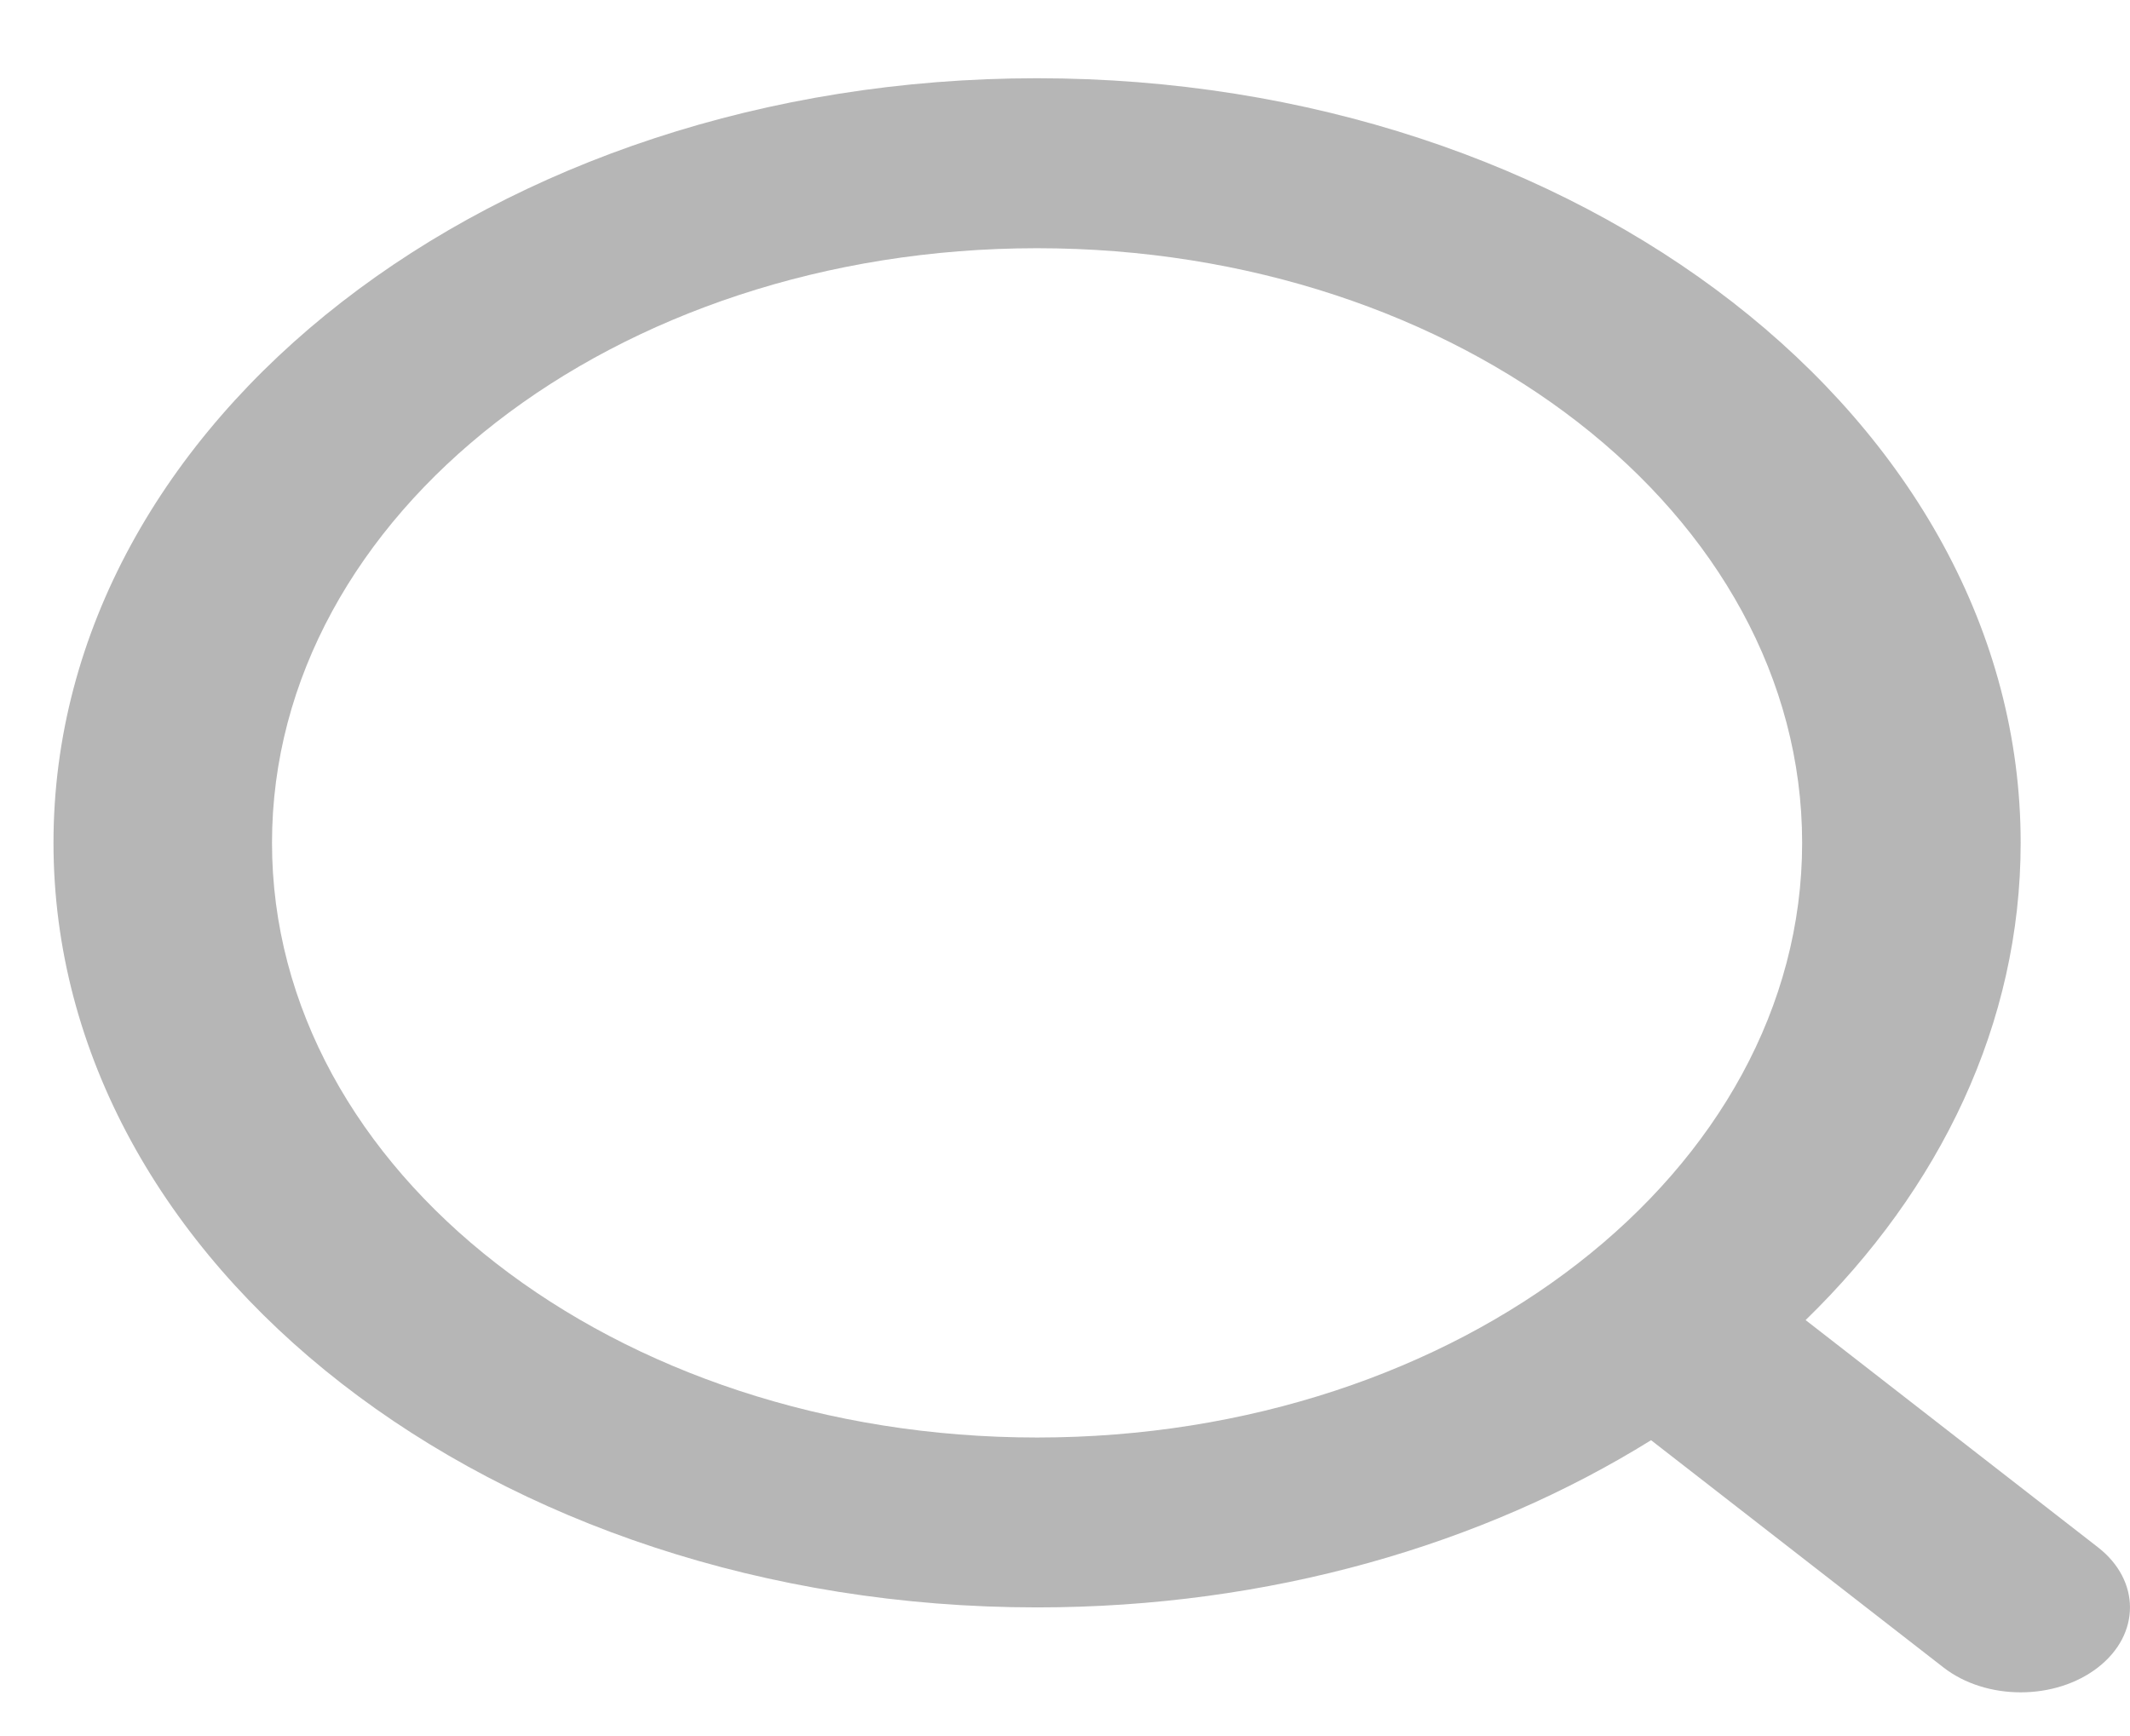
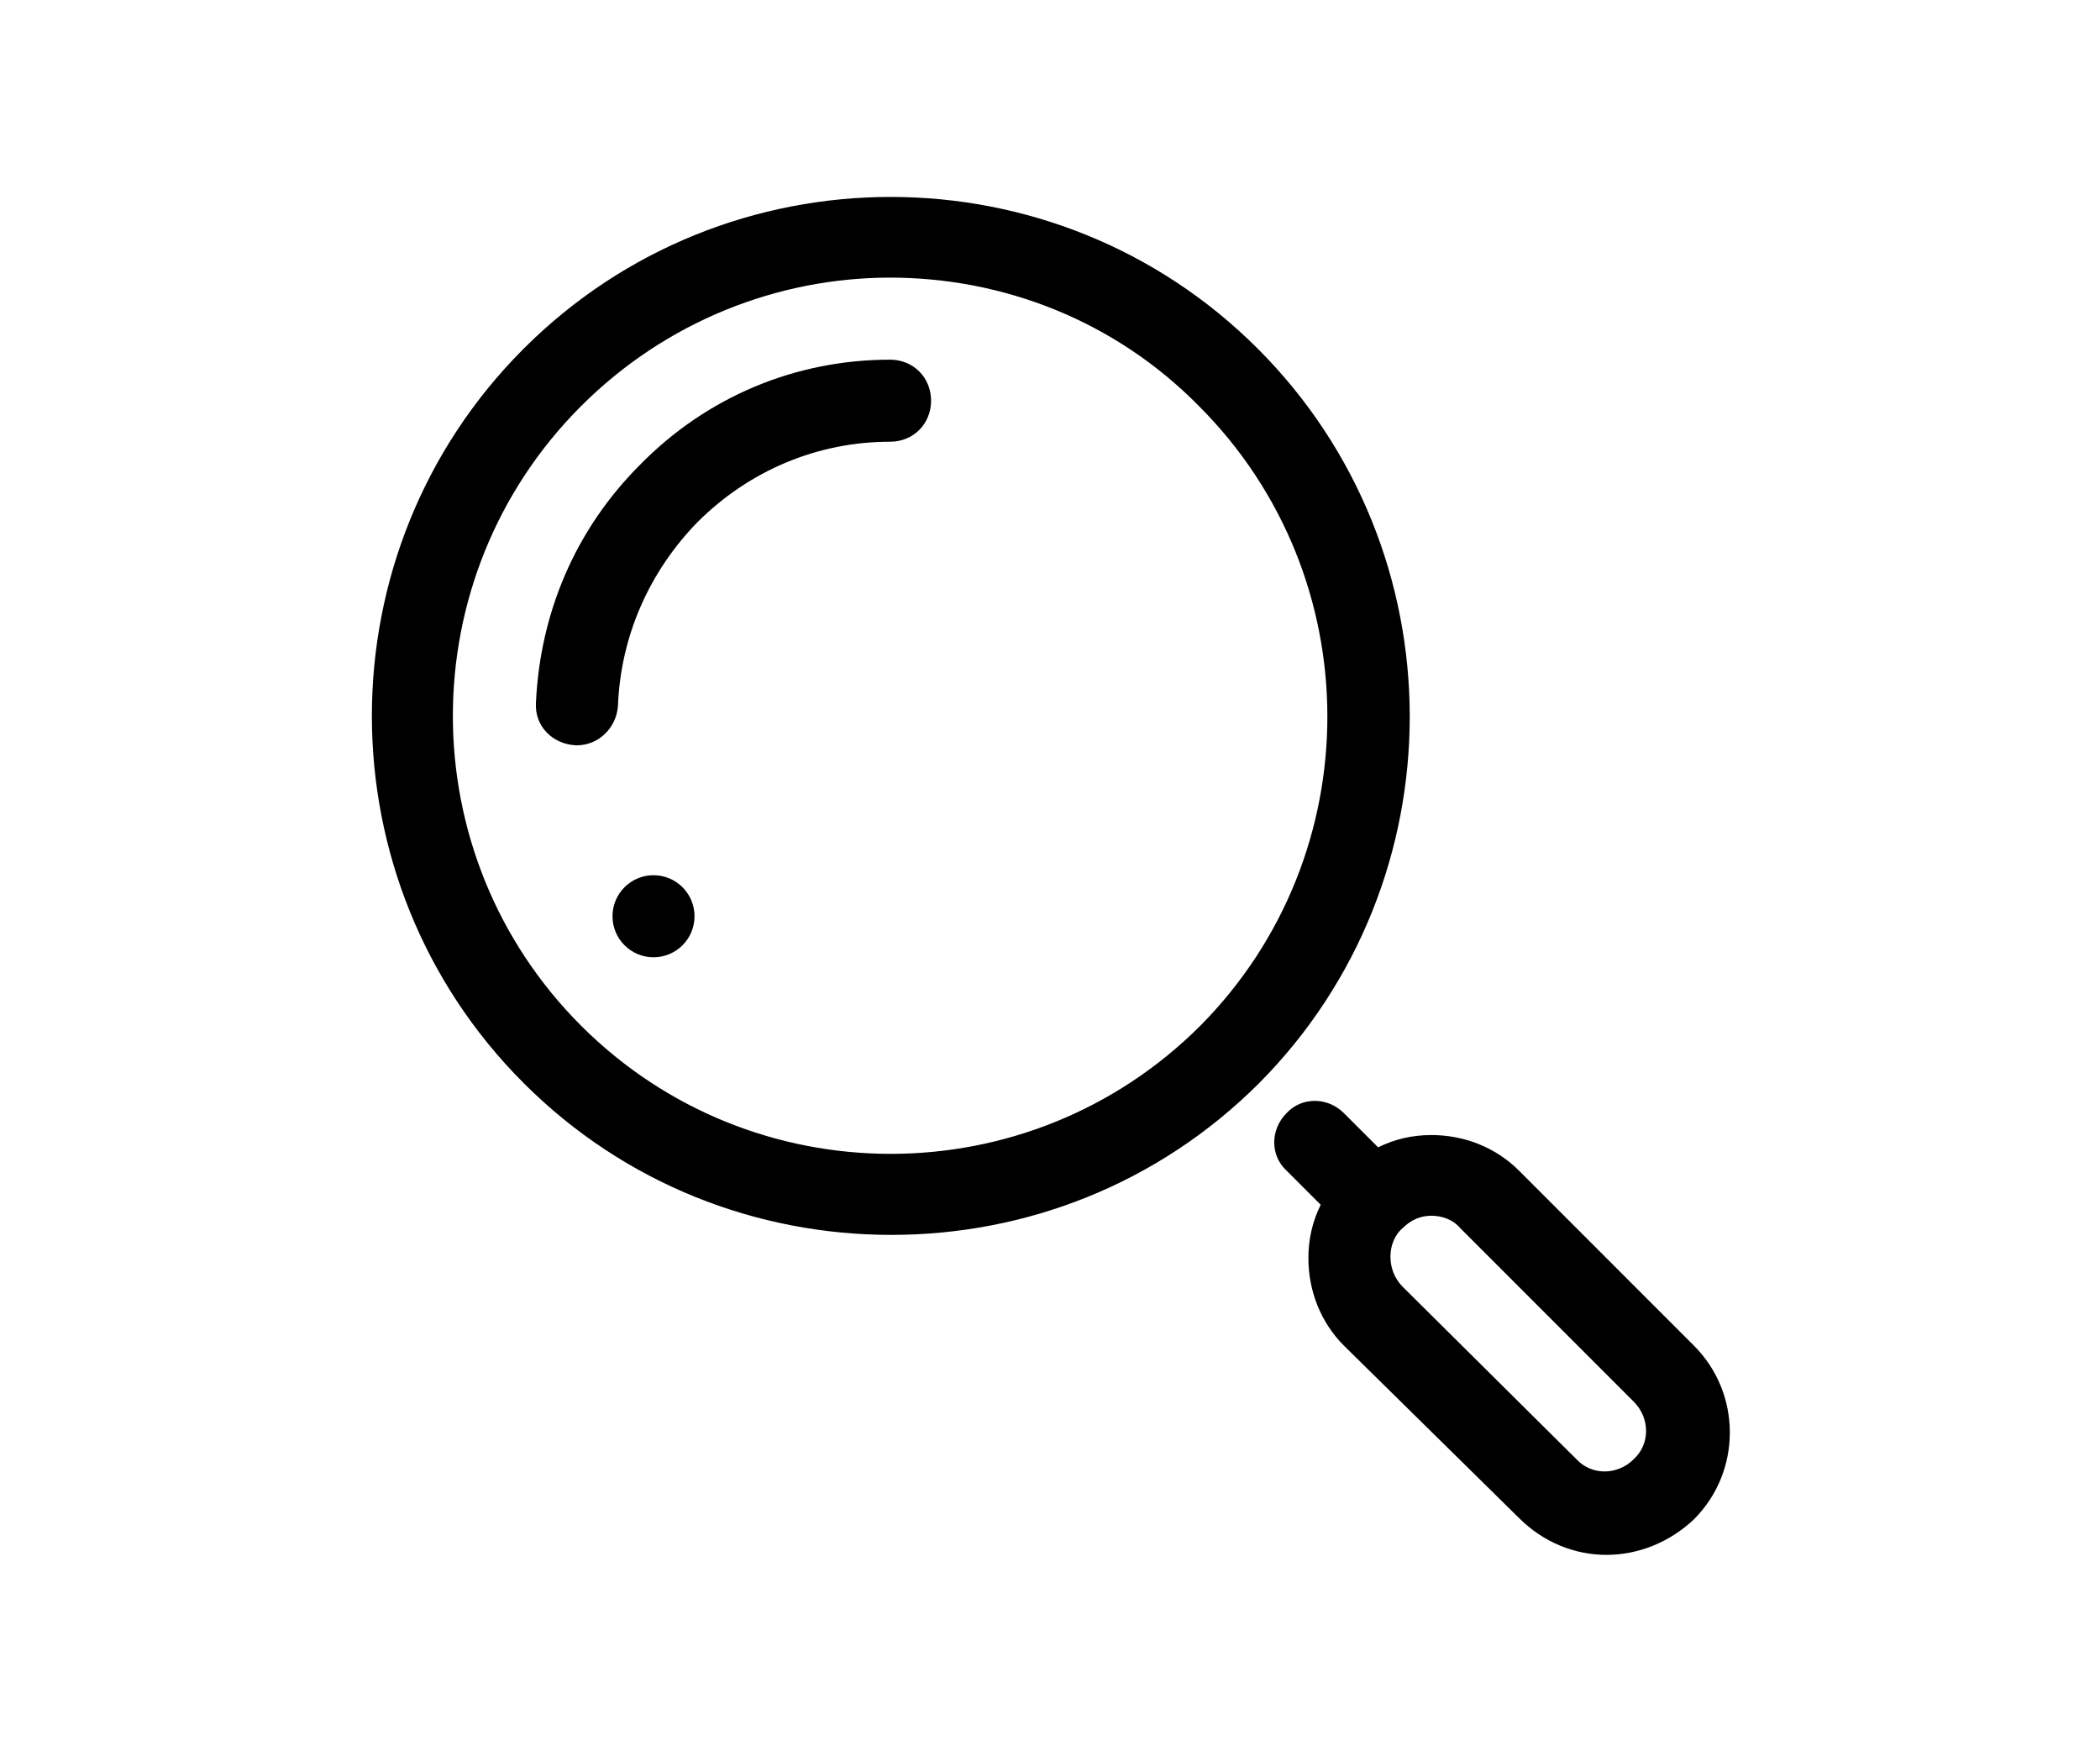
- <svg xmlns="http://www.w3.org/2000/svg" width="27" height="22" viewBox="0 0 27 22" fill="none">
-   <path fill-rule="evenodd" clip-rule="evenodd" d="M22.844 10.686C22.844 14.85 18.502 18.226 13.146 18.226C7.79 18.226 3.448 14.85 3.448 10.686C3.448 6.522 7.79 3.147 13.146 3.147C18.502 3.147 22.844 6.522 22.844 10.686ZM22.888 16.737C24.594 15.078 25.614 12.975 25.614 10.686C25.614 5.332 20.032 0.992 13.146 0.992C6.26 0.992 0.678 5.332 0.678 10.686C0.678 16.04 6.26 20.38 13.146 20.38C16.09 20.38 18.796 19.586 20.929 18.26L24.635 21.141C25.176 21.562 26.053 21.562 26.594 21.141C27.135 20.721 27.135 20.039 26.594 19.618L22.888 16.737Z" fill="#B6B6B6" />
+ <svg xmlns="http://www.w3.org/2000/svg" x="0px" y="0px" width="30" height="25" viewBox="0 0 128 128">
+   <path d="M 52.35 14.4 C 42.625 14.4 32.9 18.1 25.5 25.5 C 10.7 40.3 10.7 64.399 25.5 79.199 C 32.9 86.599 42.6 90.301 52.4 90.301 C 62.2 90.301 71.901 86.599 79.301 79.199 C 94.001 64.399 93.999 40.3 79.199 25.5 C 71.799 18.1 62.075 14.4 52.35 14.4 z M 52.301 20.301 C 60.501 20.301 68.7 23.399 74.9 29.699 C 87.4 42.199 87.4 62.5 75 75 C 62.5 87.5 42.199 87.5 29.699 75 C 17.199 62.5 17.199 42.199 29.699 29.699 C 35.899 23.499 44.101 20.301 52.301 20.301 z M 52.301 26.301 C 45.401 26.301 38.9 29 34 34 C 29.3 38.7 26.7 44.8 26.4 51.4 C 26.3 53.1 27.601 54.4 29.301 54.5 L 29.4 54.5 C 31 54.5 32.3 53.2 32.4 51.6 C 32.6 46.5 34.699 41.799 38.199 38.199 C 41.999 34.399 47.001 32.301 52.301 32.301 C 54.001 32.301 55.301 31.001 55.301 29.301 C 55.301 27.601 54.001 26.301 52.301 26.301 z M 35 64 A 3 3 0 0 0 32 67 A 3 3 0 0 0 35 70 A 3 3 0 0 0 38 67 A 3 3 0 0 0 35 64 z M 83.363 80.5 C 82.601 80.5 81.851 80.8 81.301 81.4 C 80.101 82.6 80.101 84.5 81.301 85.6 L 83.801 88.1 C 83.201 89.3 82.9 90.6 82.9 92 C 82.9 94.4 83.8 96.7 85.5 98.4 L 98.301 111 C 100.101 112.8 102.399 113.699 104.699 113.699 C 106.999 113.699 109.3 112.8 111.1 111.1 C 114.6 107.6 114.6 101.9 111.1 98.4 L 98.301 85.6 C 96.601 83.9 94.3 83 91.9 83 C 90.5 83 89.2 83.3 88 83.9 L 85.5 81.4 C 84.9 80.8 84.126 80.5 83.363 80.5 z M 91.9 88.9 C 92.7 88.9 93.5 89.201 94 89.801 L 106.699 102.5 C 107.899 103.7 107.899 105.599 106.699 106.699 C 105.499 107.899 103.6 107.899 102.5 106.699 L 89.801 94.1 C 89.201 93.5 88.9 92.7 88.9 91.9 C 88.9 91.1 89.201 90.301 89.801 89.801 C 90.401 89.201 91.1 88.9 91.9 88.9 z" />
</svg>
